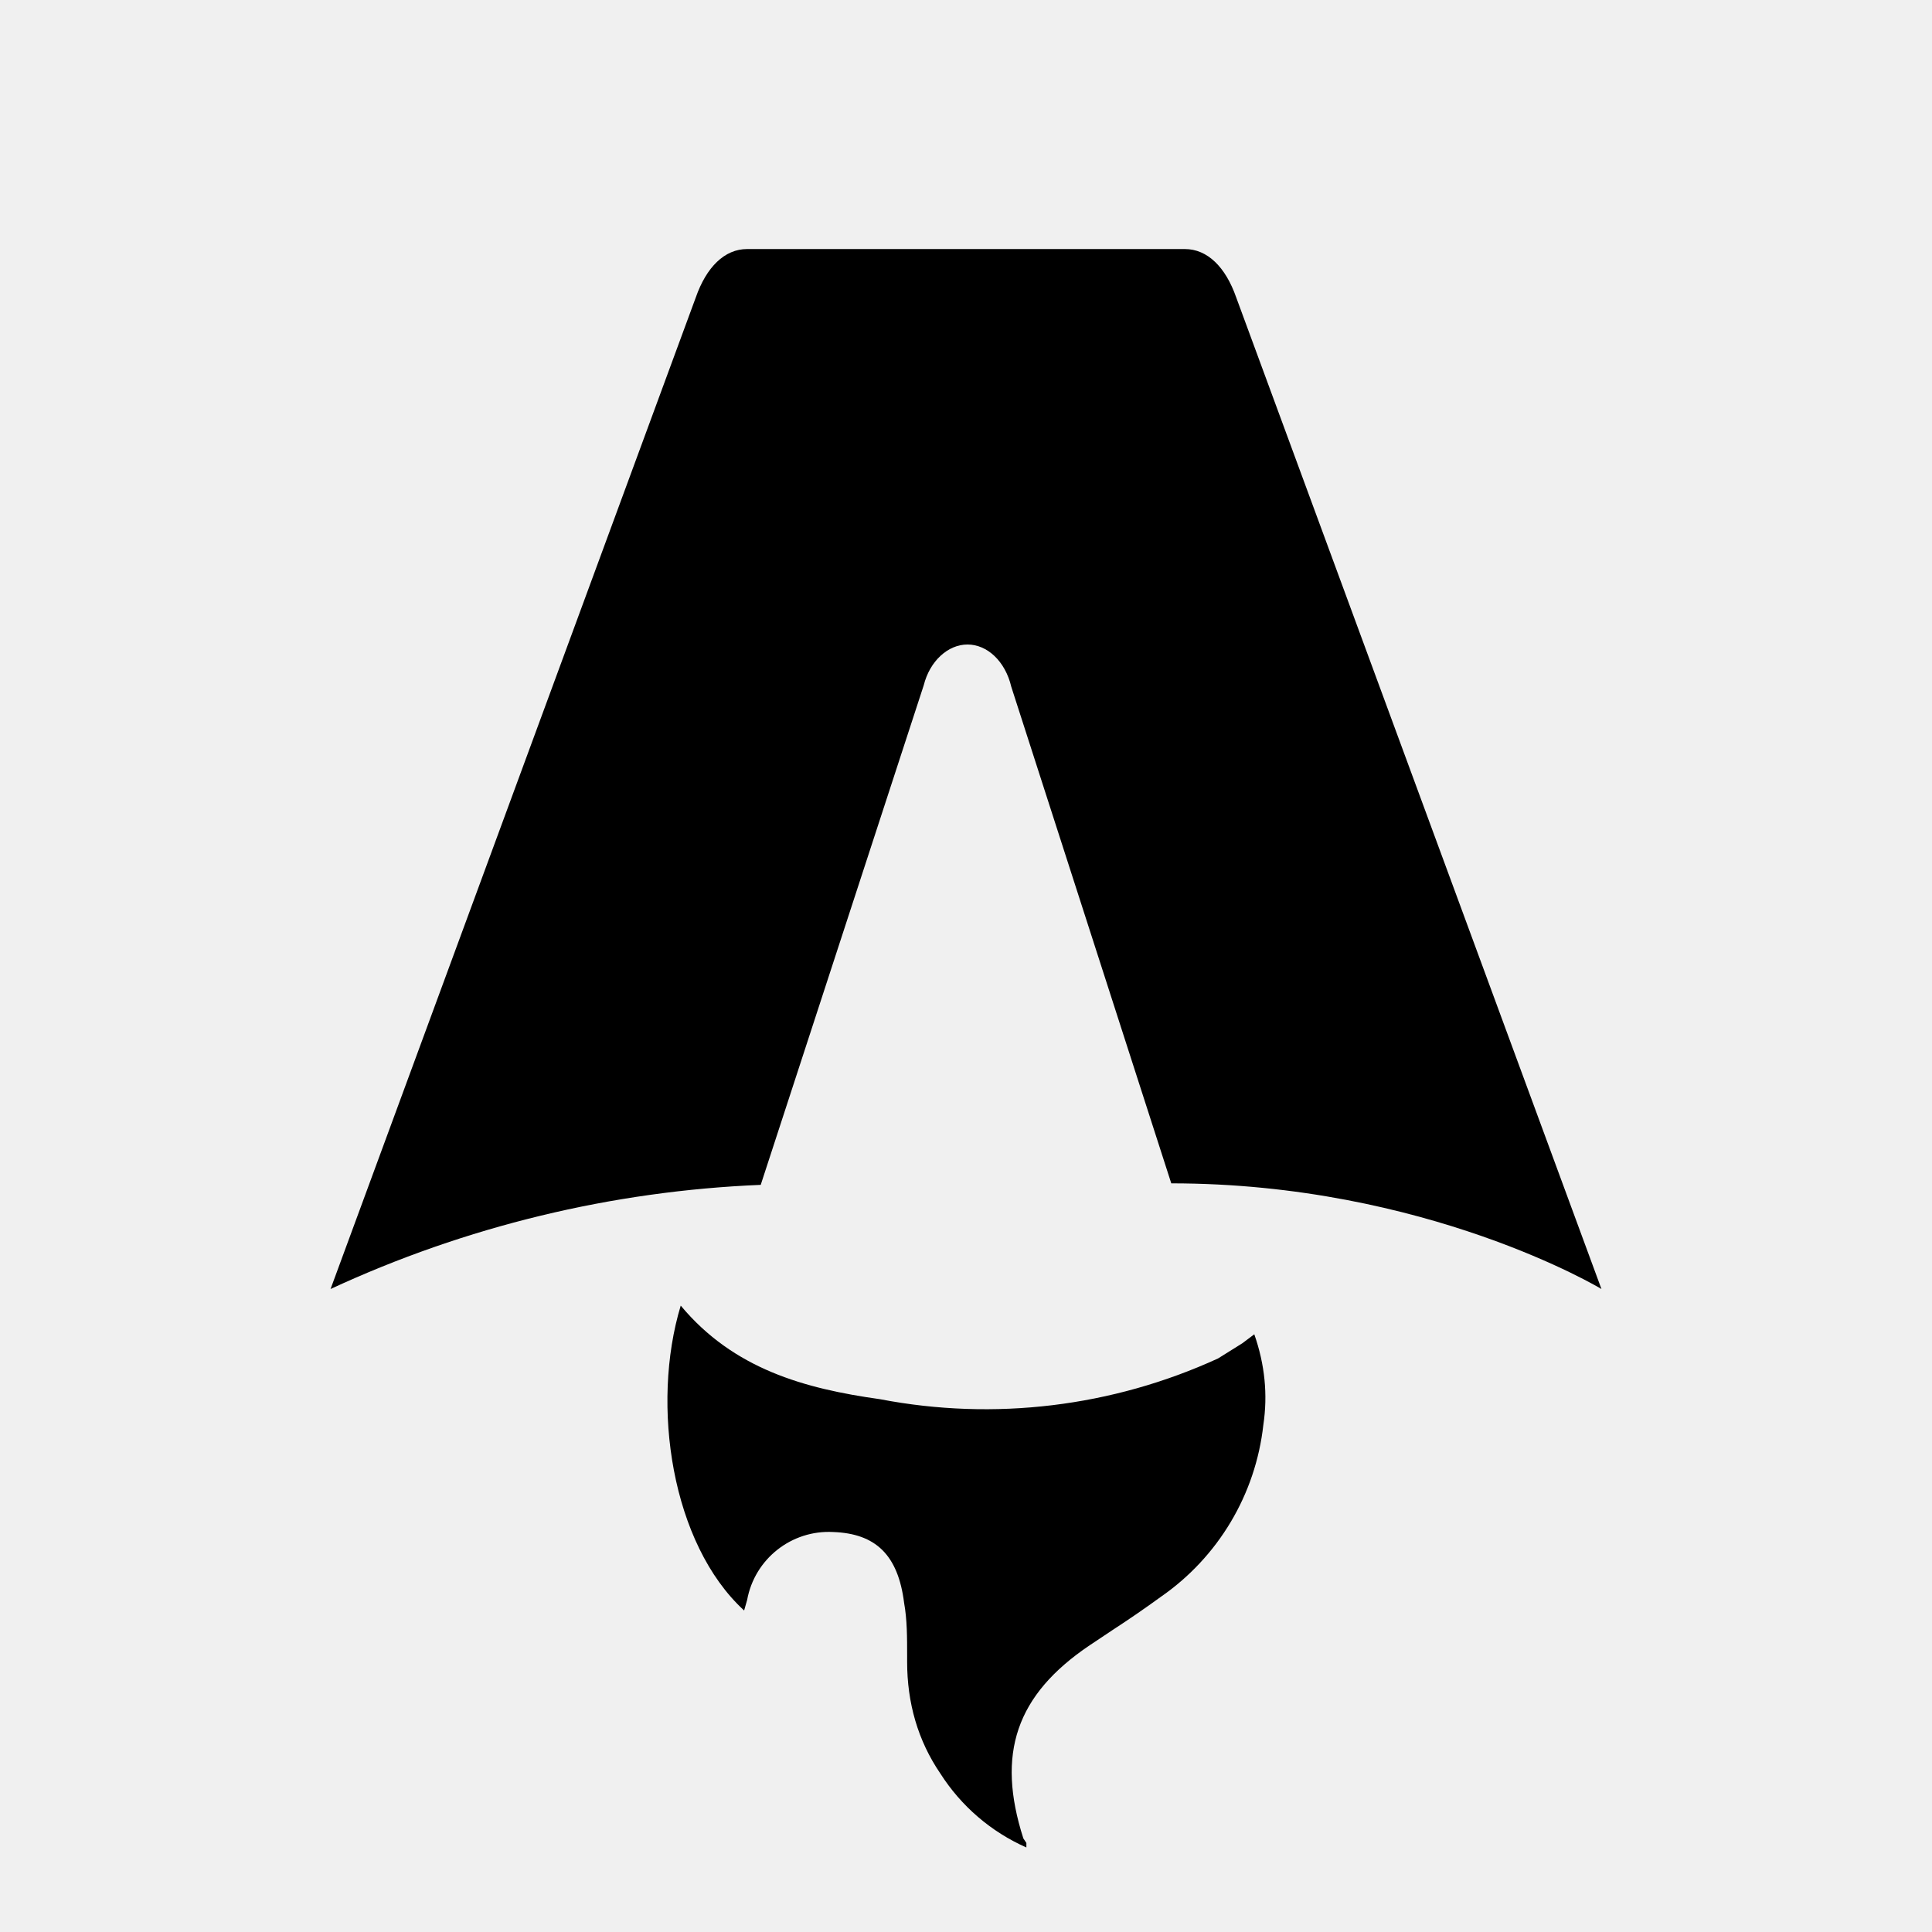
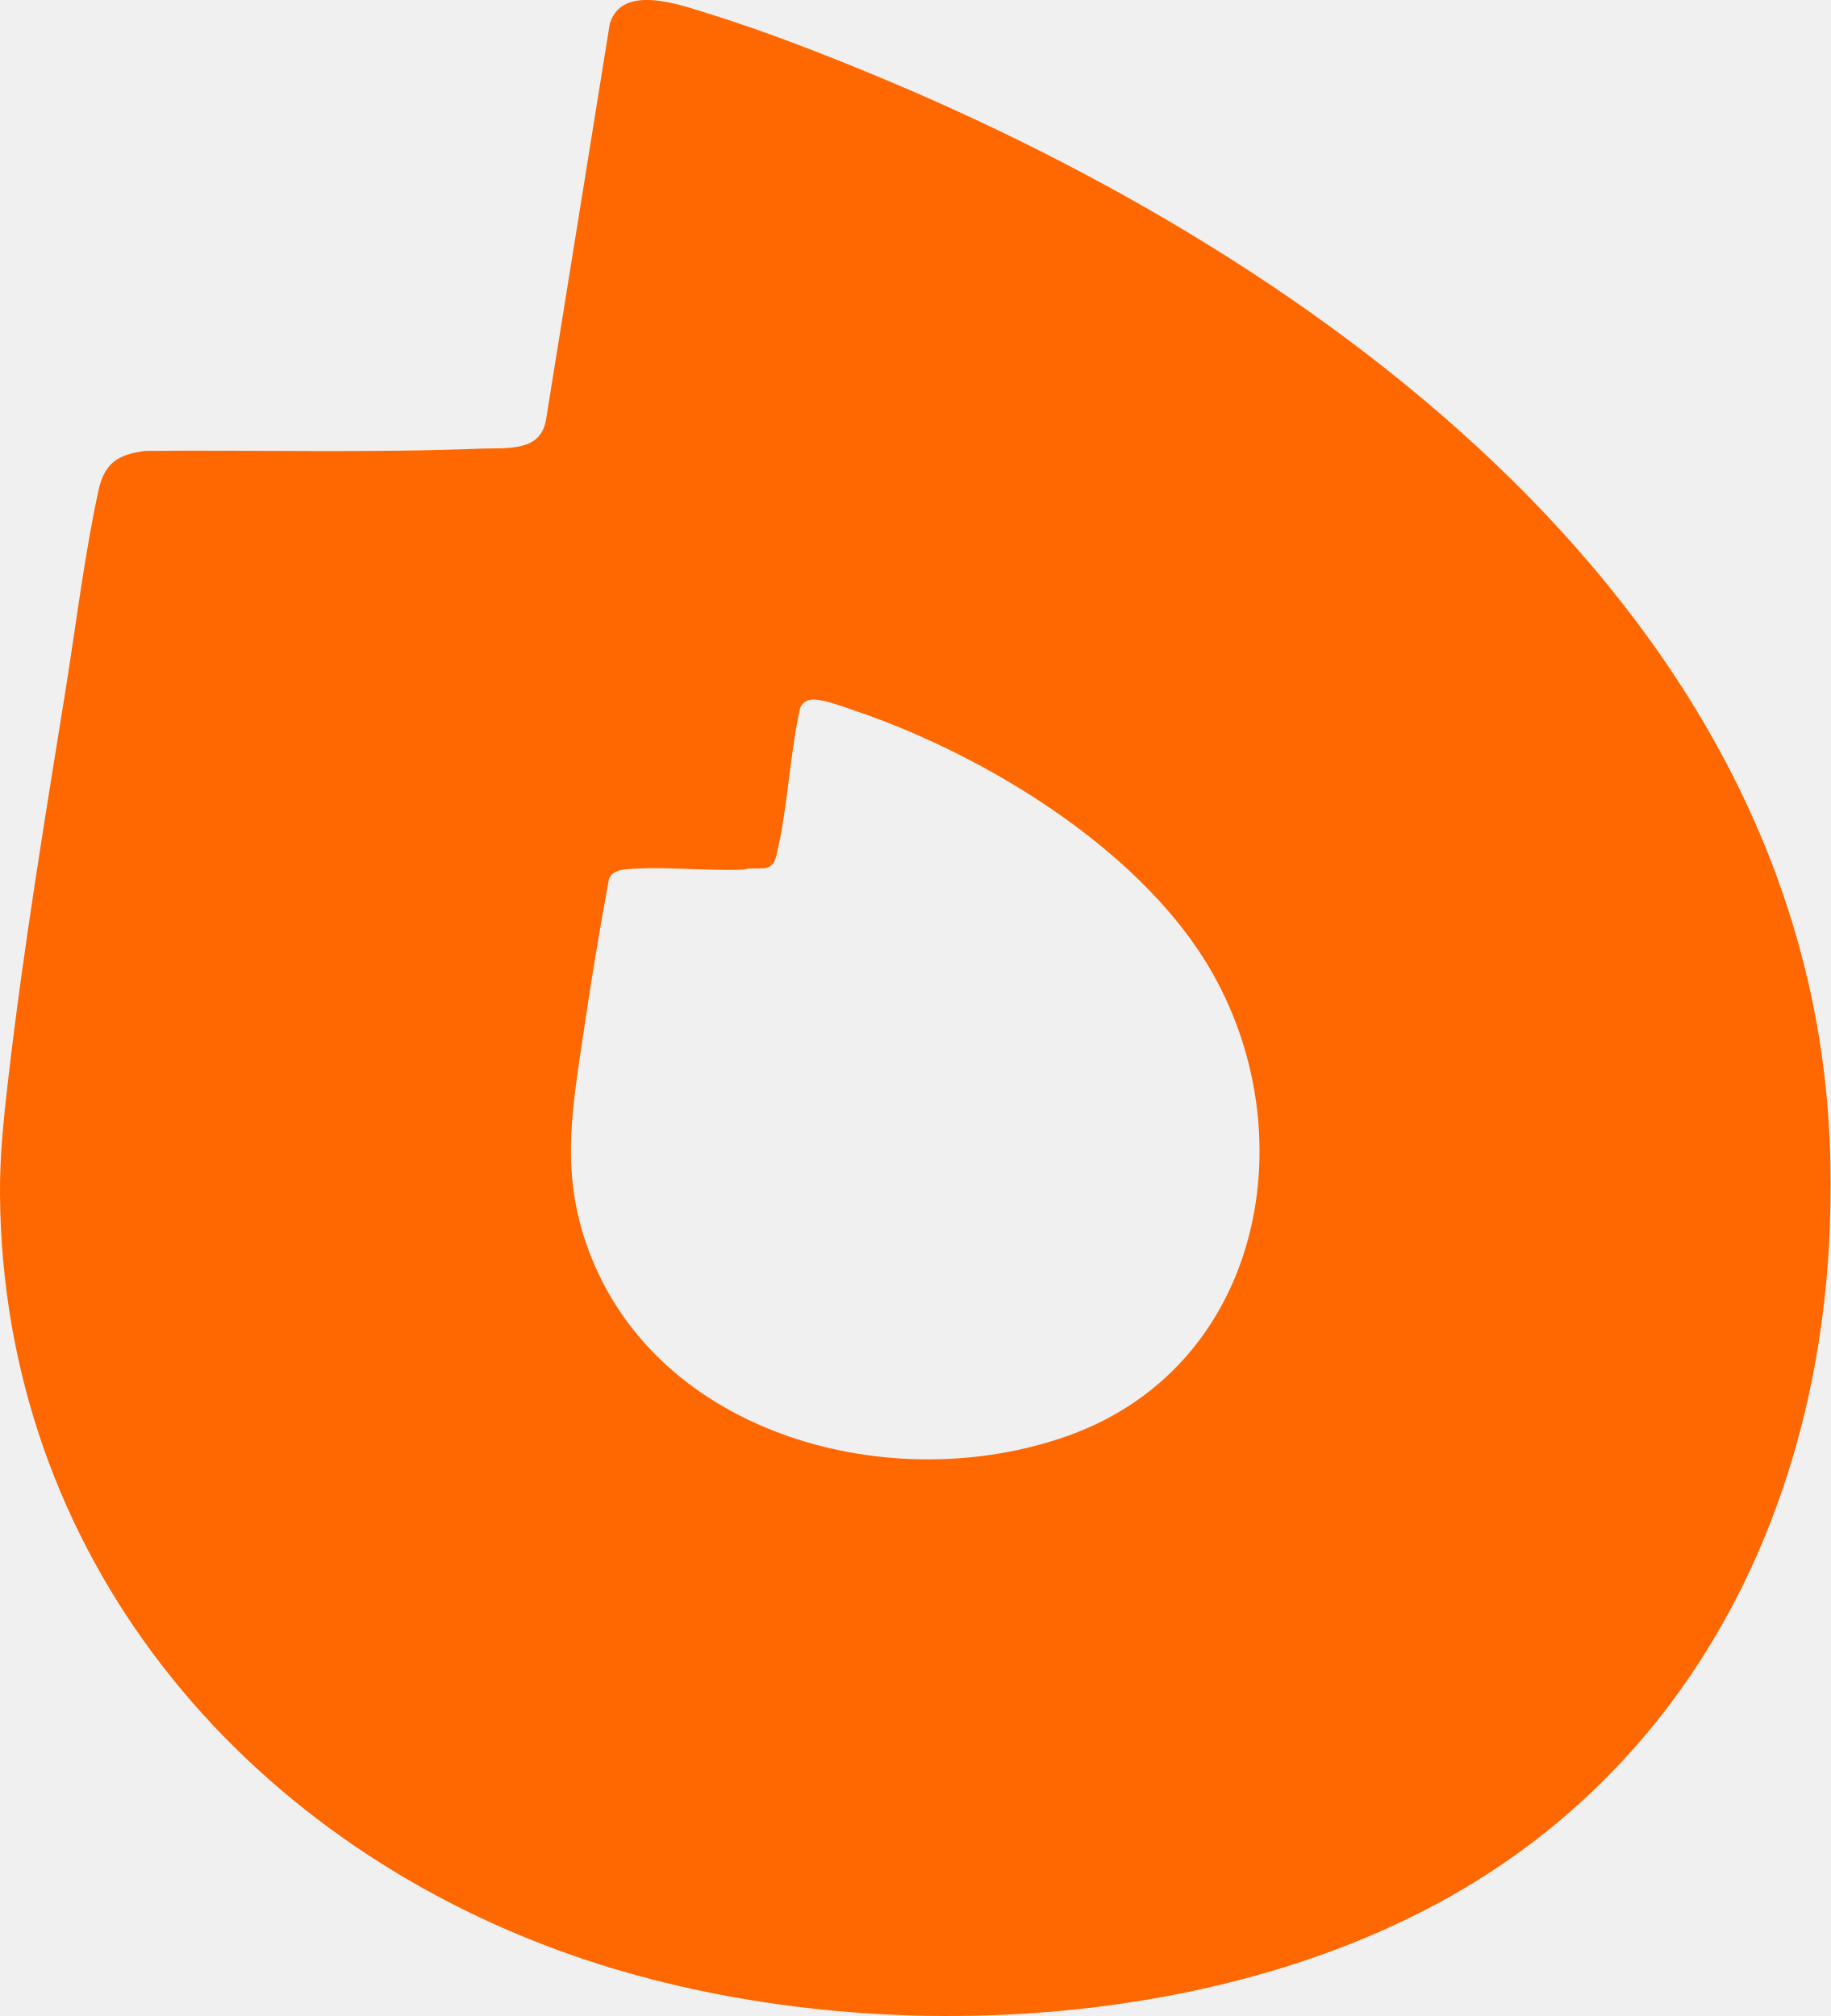
- <svg xmlns="http://www.w3.org/2000/svg" fill="none" viewBox="0 0 128 128">
-   <path d="M50.4 78.5a75.1 75.1 0 0 0-28.5 6.9l24.2-65.7c.7-2 1.9-3.2 3.4-3.2h29c1.5 0 2.7 1.2 3.4 3.2l24.2 65.7s-11.6-7-28.5-7L67 45.5c-.4-1.7-1.6-2.8-2.9-2.8-1.3 0-2.5 1.1-2.9 2.7L50.4 78.5Zm-1.1 28.2Zm-4.2-20.2c-2 6.6-.6 15.8 4.2 20.2a17.5 17.5 0 0 1 .2-.7 5.5 5.5 0 0 1 5.7-4.5c2.8.1 4.3 1.5 4.7 4.7.2 1.1.2 2.3.2 3.5v.4c0 2.7.7 5.2 2.2 7.4a13 13 0 0 0 5.7 4.9v-.3l-.2-.3c-1.8-5.6-.5-9.5 4.4-12.8l1.5-1a73 73 0 0 0 3.2-2.2 16 16 0 0 0 6.8-11.4c.3-2 .1-4-.6-6l-.8.6-1.6 1a37 37 0 0 1-22.4 2.7c-5-.7-9.7-2-13.2-6.2Z" />
-   <style>
-         path { fill: #000; }
-         @media (prefers-color-scheme: dark) {
-             path { fill: #FFF; }
-         }
+ <svg xmlns="http://www.w3.org/2000/svg" id="Capa_1" data-name="Capa 1" viewBox="0 0 384.71 423.79">
+   <defs>
+     <style>
+       .cls-1 {
+         fill: #ff6700;
+       }
    </style>
+   </defs>
+   <path class="cls-1" d="M384.58,241.1c.19,5.13.17,10.93,0,16.07-1.89,56.06-25.95,108.26-74.35,138.26-53.11,32.93-132.09,35.92-190.24,15.5C50.41,386.48.54,326.68,0,251.04c-.06-7.99.78-15.96,1.7-23.95,3.13-27.14,7.66-54.56,12-81.54,2.22-13.82,4.05-28.85,6.99-42.42,1.26-5.79,4.08-7.61,9.88-8.35,23.57-.21,47.23.46,70.73-.48,5.27-.21,12.41.78,13.47-6.19l13.37-83.05c2.48-8.61,14.84-4.03,20.69-2.22,11.64,3.61,23.55,8.24,34.81,12.9,94.29,39.02,196.82,113.38,200.93,225.34ZM170.16,147.13c-.91.17-1.76.9-2.04,1.8-2.17,9.93-2.59,21.01-4.93,30.81-.85,3.57-2.85,2.65-5.8,2.83-.47.03-.92.23-1.43.25-7.85.31-17.42-.86-24.95-.01-1.22.14-2.64.75-3.04,1.99-1.9,10.38-3.66,20.82-5.19,31.27-2.45,16.73-5.2,30.27.91,46.74,14.54,39.16,63.94,52.19,100.83,38.98,42.26-15.14,50.85-66.97,27.36-101.98-15.78-23.52-46.85-42.03-73.4-50.82-2.22-.73-6.12-2.27-8.34-1.86Z" />
</svg>
